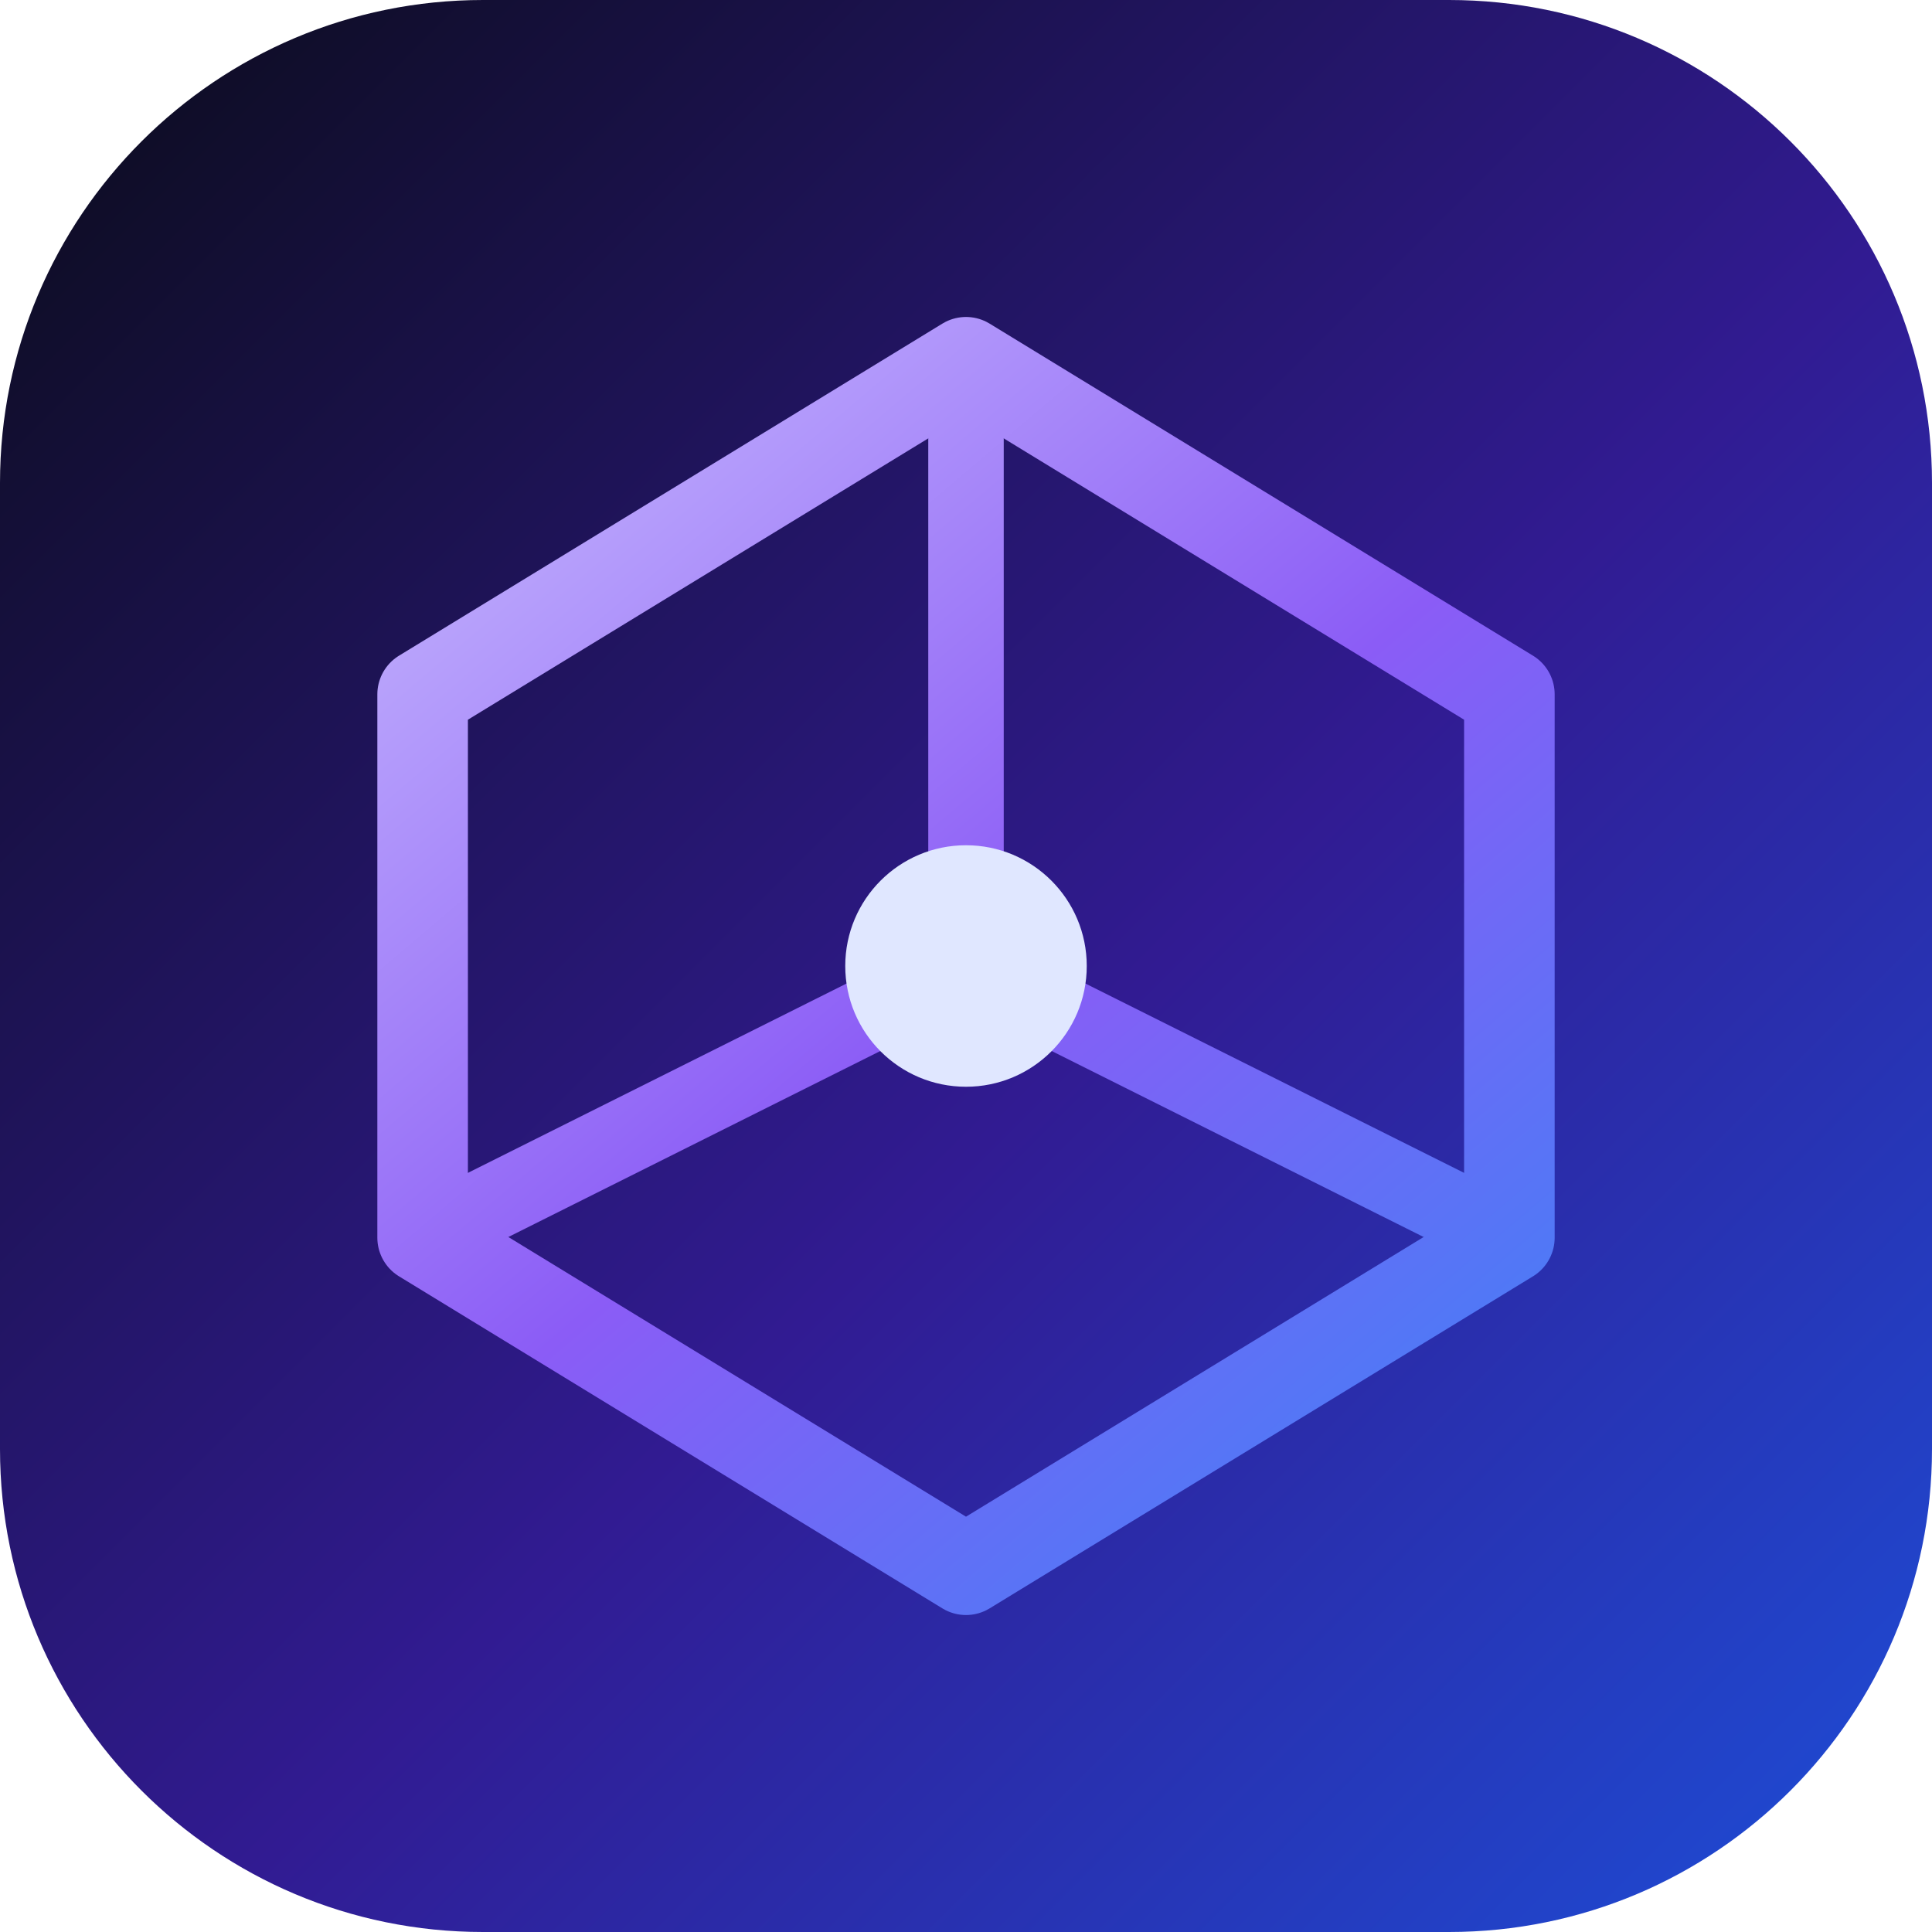
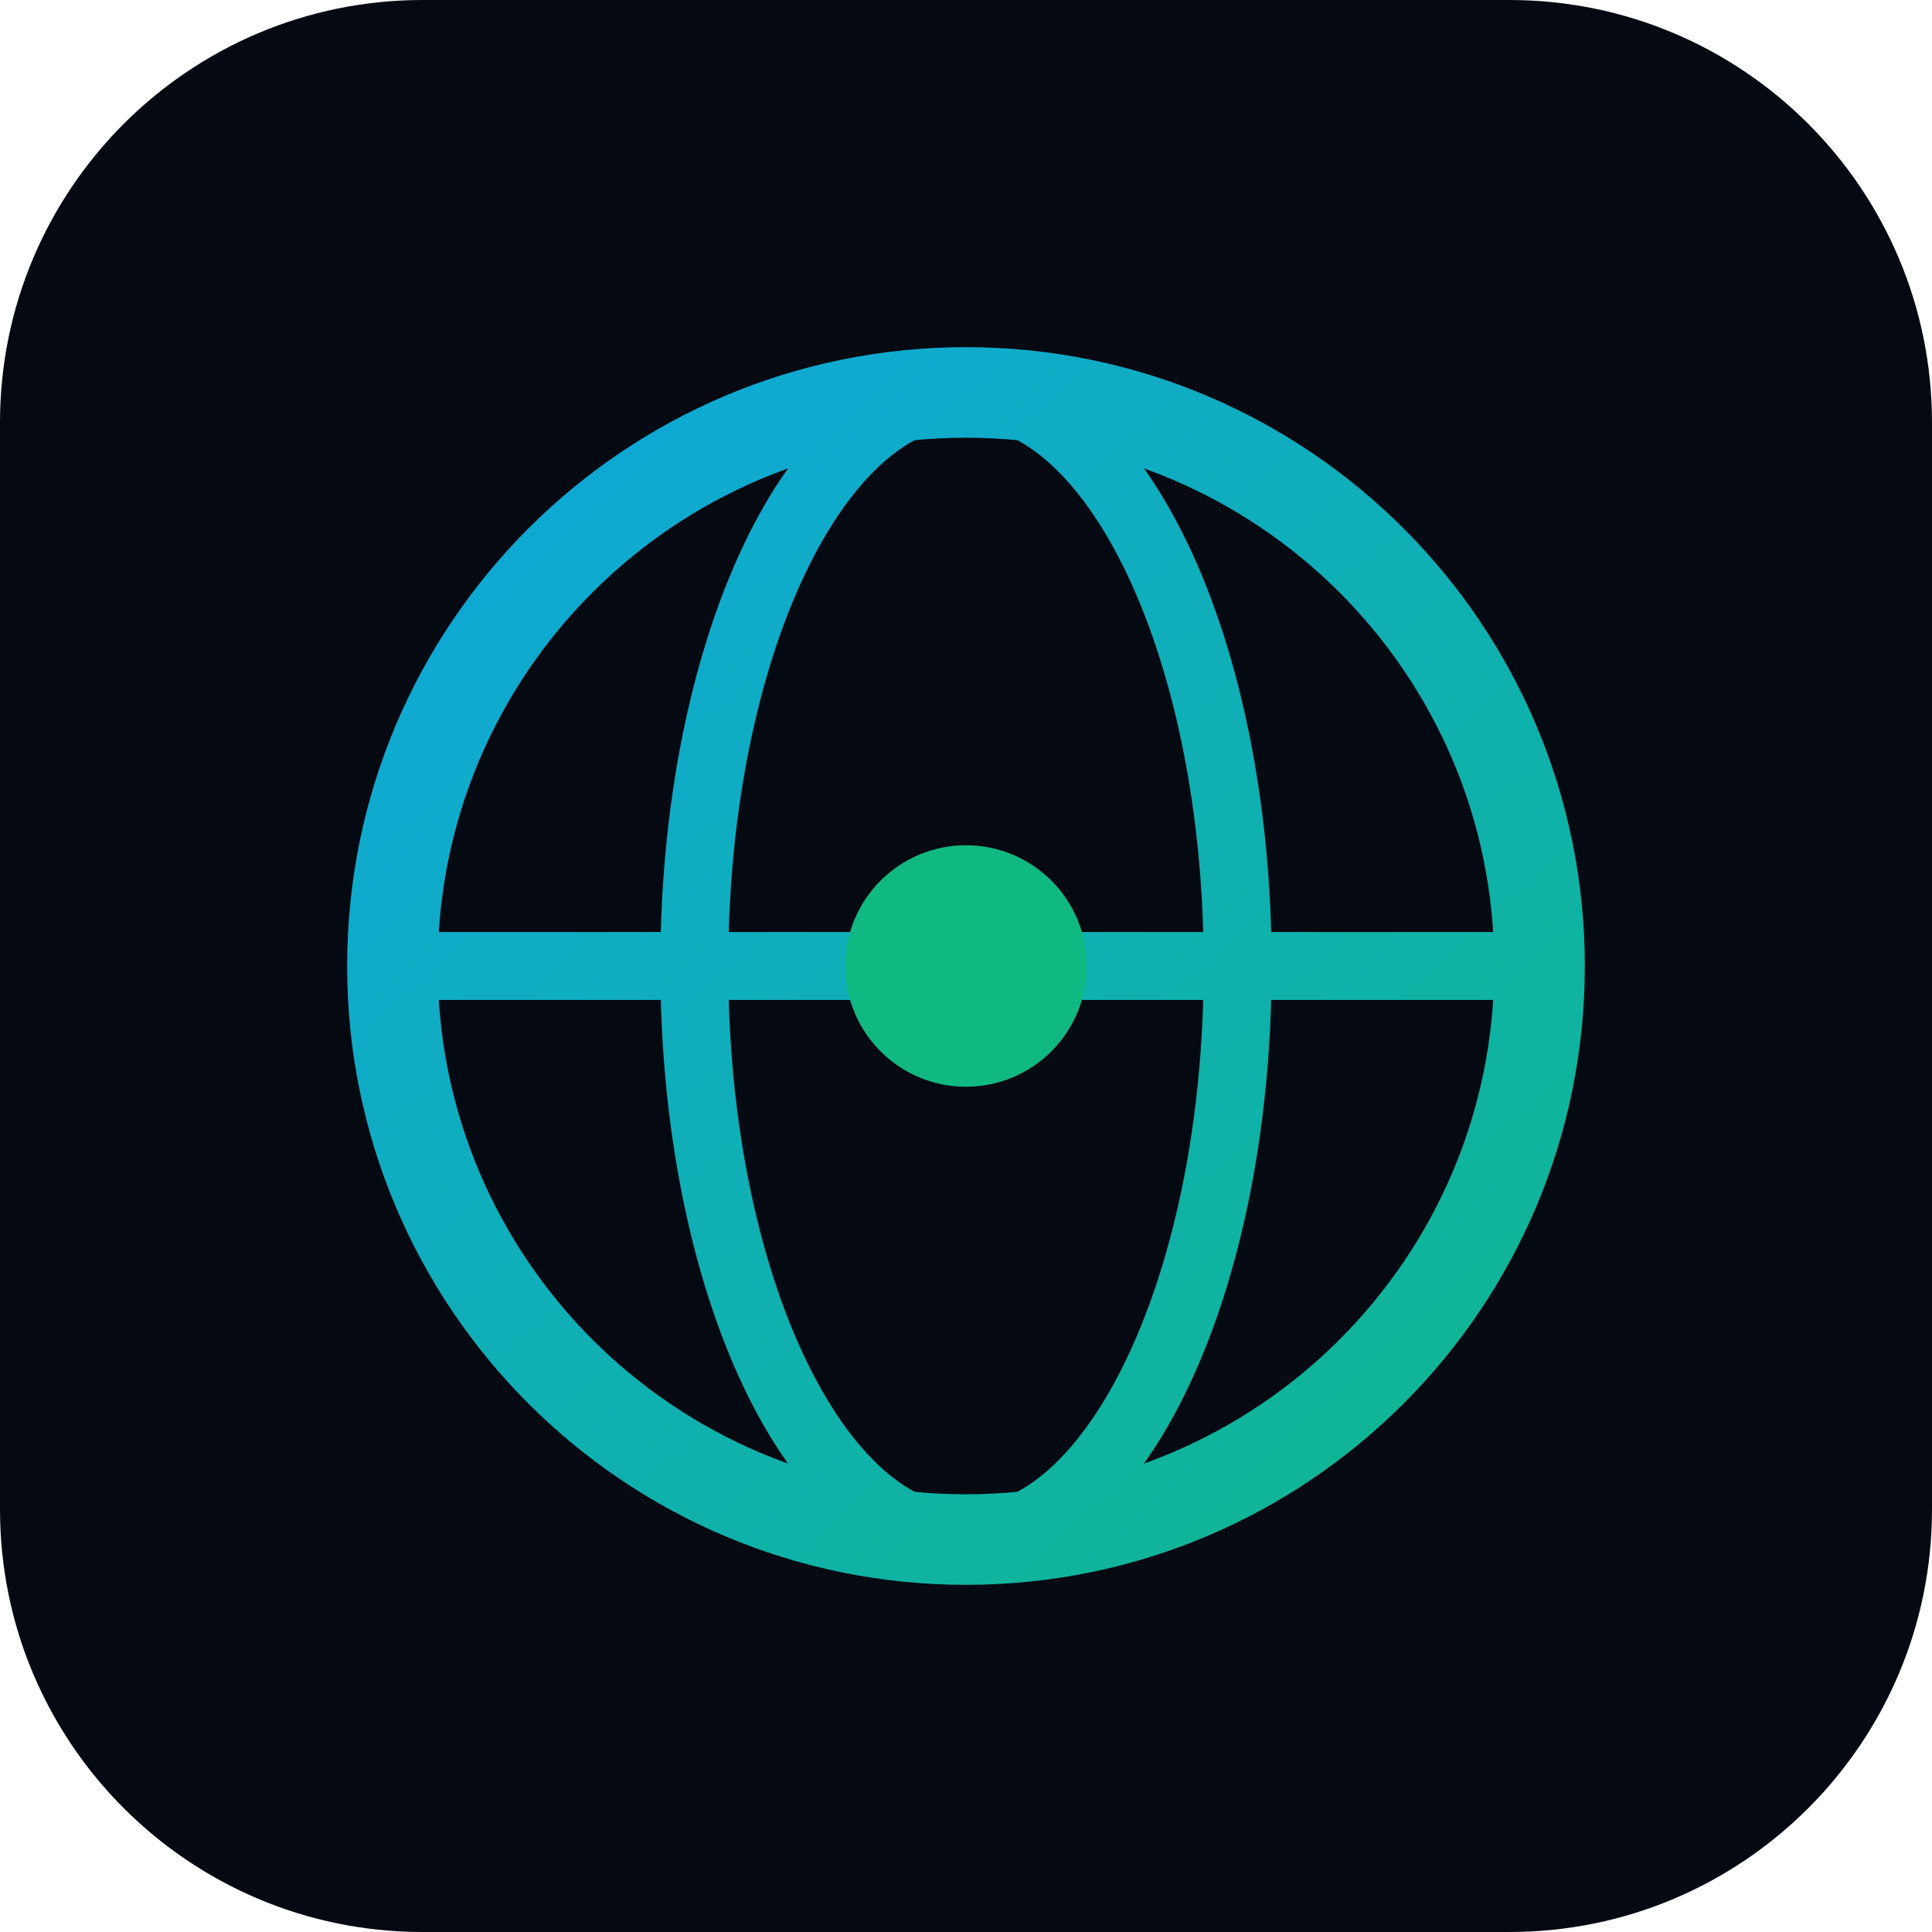
- <svg xmlns="http://www.w3.org/2000/svg" viewBox="0 0 64 64" fill="none">
+ <svg xmlns="http://www.w3.org/2000/svg" viewBox="0 0 128 128" fill="none">
  <defs>
-     <linearGradient id="cinnoxBg" x1="0" y1="0" x2="64" y2="64" gradientUnits="userSpaceOnUse">
-       <stop offset="0%" stop-color="#0A0B18" />
-       <stop offset="55%" stop-color="#311B92" />
-       <stop offset="100%" stop-color="#1D4ED8" />
-     </linearGradient>
-     <linearGradient id="cinnoxPrism" x1="16" y1="12" x2="50" y2="52" gradientUnits="userSpaceOnUse">
-       <stop offset="0%" stop-color="#C4B5FD" />
-       <stop offset="50%" stop-color="#8B5CF6" />
-       <stop offset="100%" stop-color="#3B82F6" />
+     <linearGradient id="hwGrad" x1="16" y1="12" x2="112" y2="116" gradientUnits="userSpaceOnUse">
+       <stop offset="0%" stop-color="#0EA5E9" />
+       <stop offset="100%" stop-color="#10B981" />
    </linearGradient>
  </defs>
-   <rect width="64" height="64" rx="16" fill="url(#cinnoxBg)" />
-   <path d="M32 12L50 23V41L32 52L14 41V23L32 12Z" stroke="url(#cinnoxPrism)" stroke-width="3" stroke-linejoin="round" />
-   <path d="M32 12V32M32 32L50 41M32 32L14 41" stroke="url(#cinnoxPrism)" stroke-width="2.5" stroke-linecap="round" />
-   <circle cx="32" cy="32" r="4" fill="#E0E7FF" />
+   <rect width="128" height="128" rx="28" fill="#050912" />
+   <circle cx="64" cy="64" r="38" stroke="url(#hwGrad)" stroke-width="6" />
+   <ellipse cx="64" cy="64" rx="18" ry="38" stroke="url(#hwGrad)" stroke-width="4.5" />
+   <path d="M26 64H102" stroke="url(#hwGrad)" stroke-width="4.5" stroke-linecap="round" />
+   <circle cx="64" cy="64" r="8" fill="#10B981" />
</svg>
